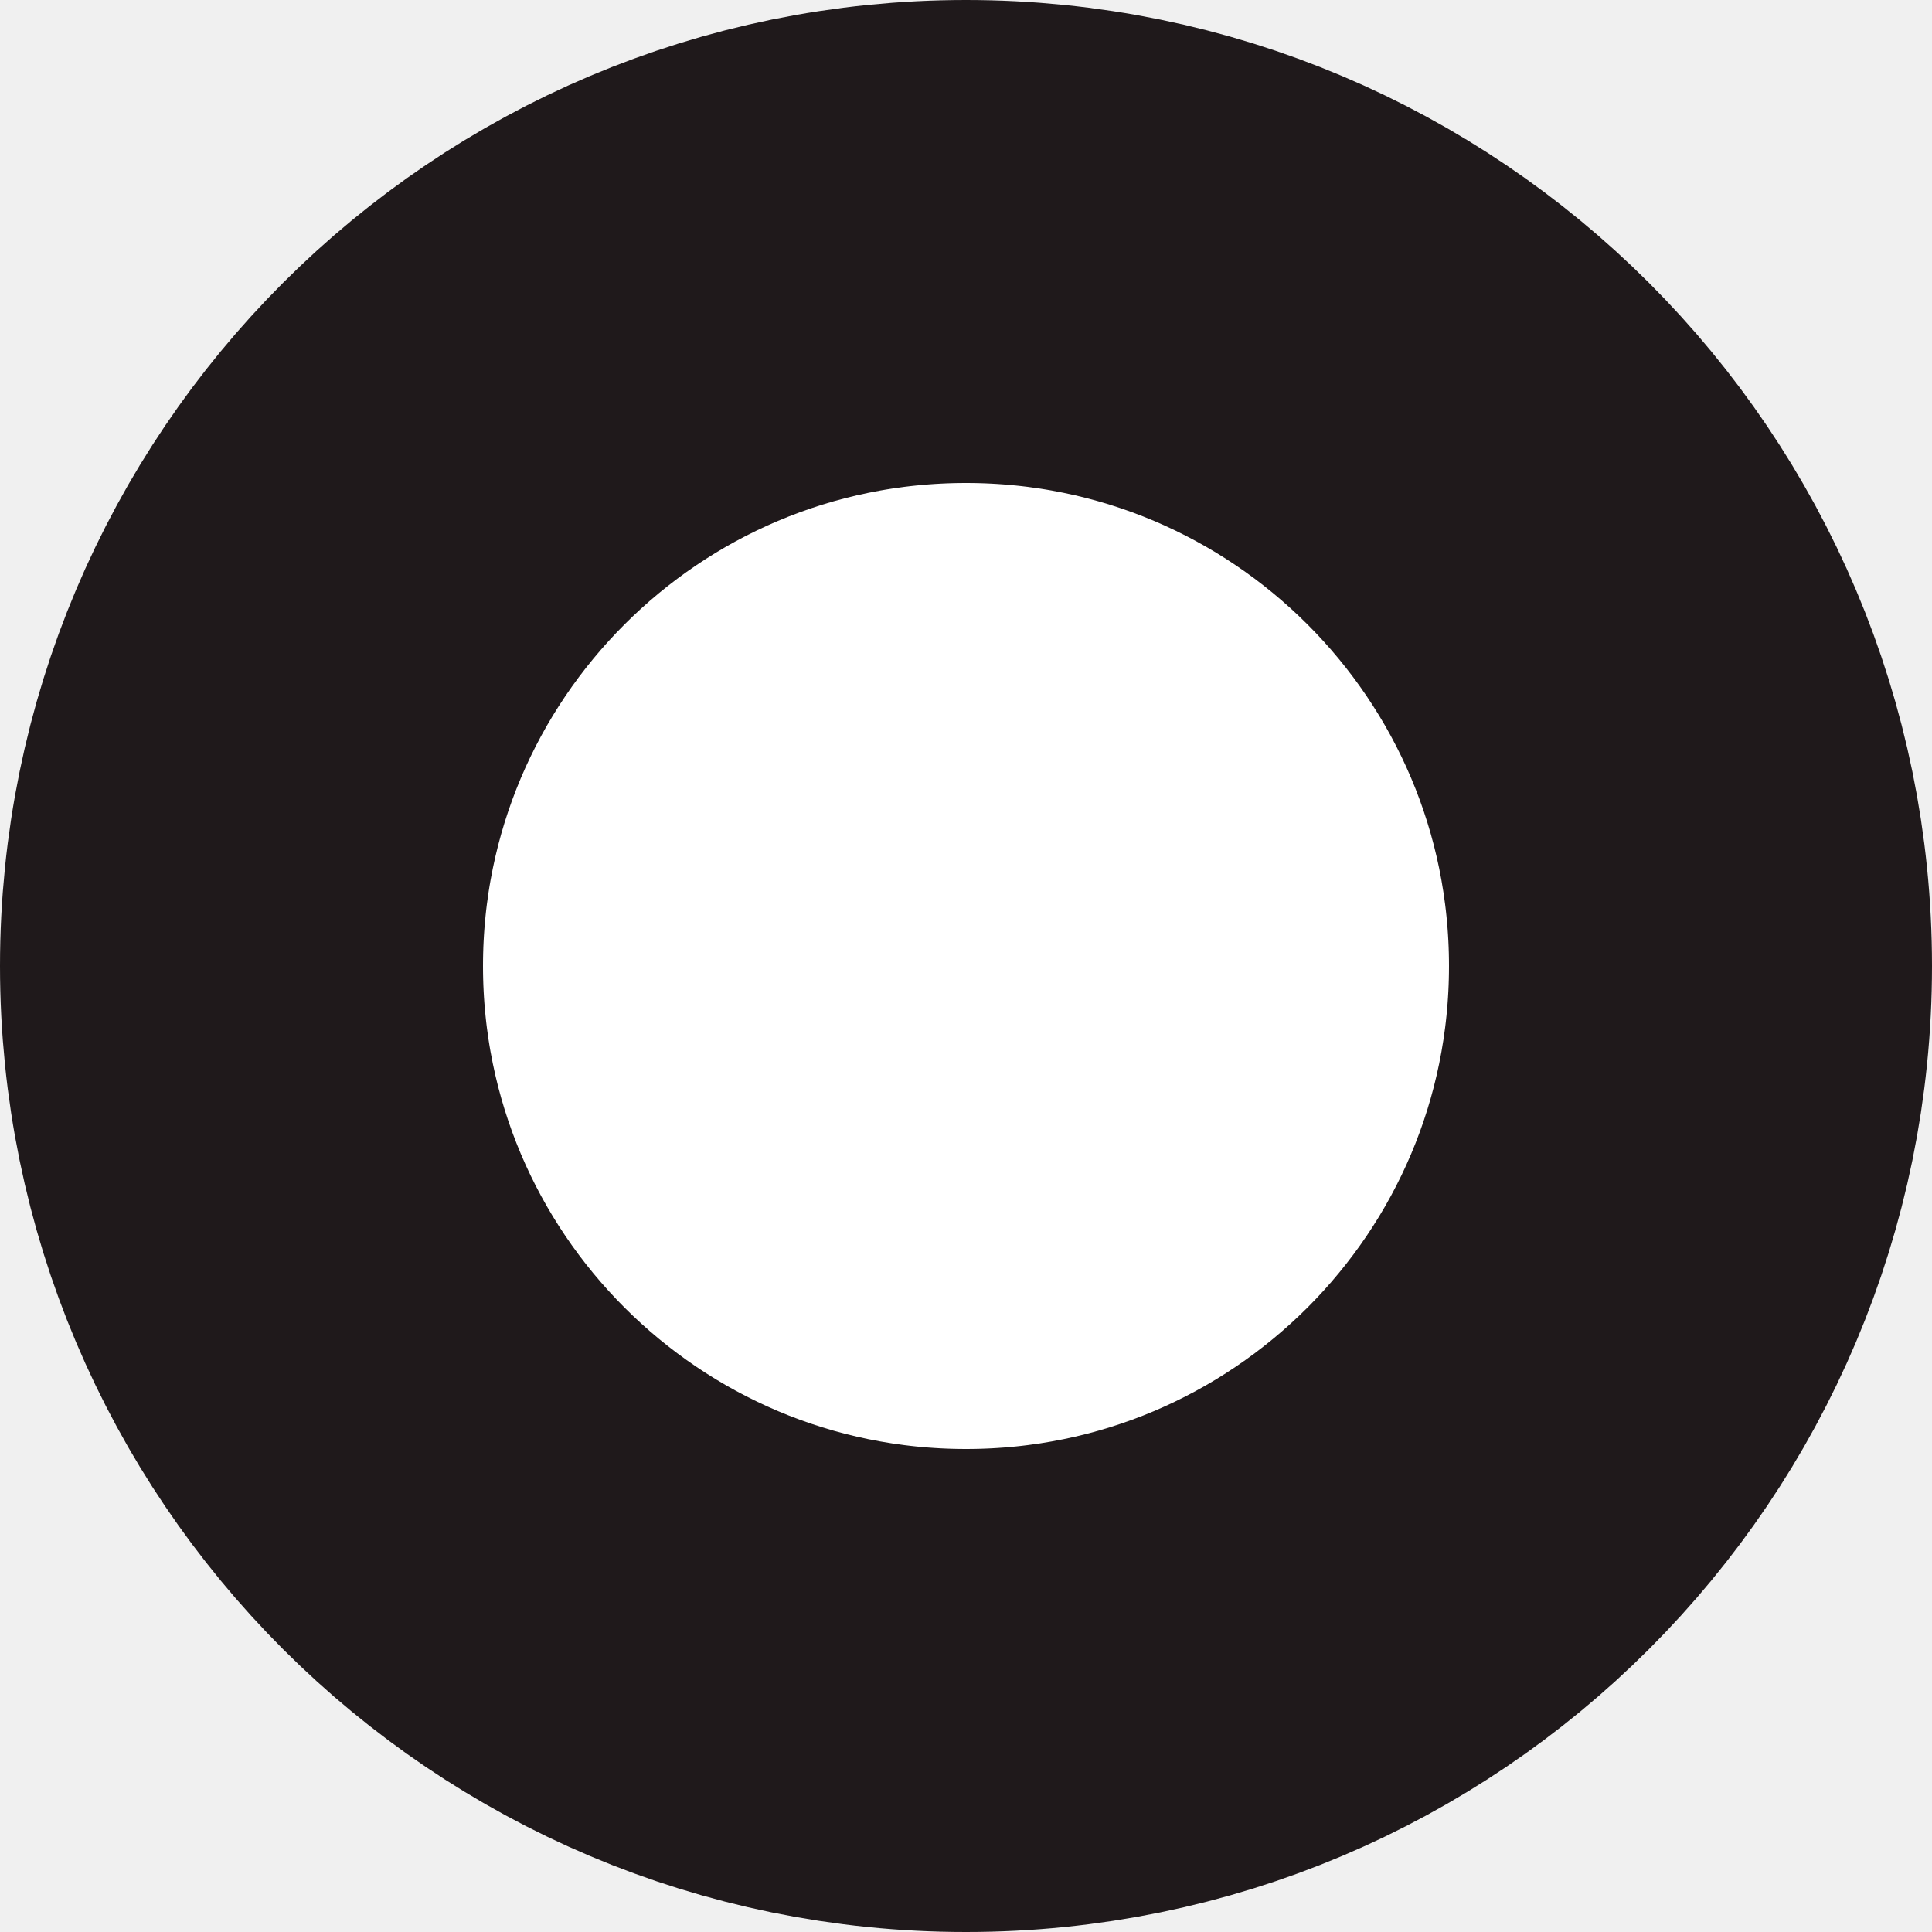
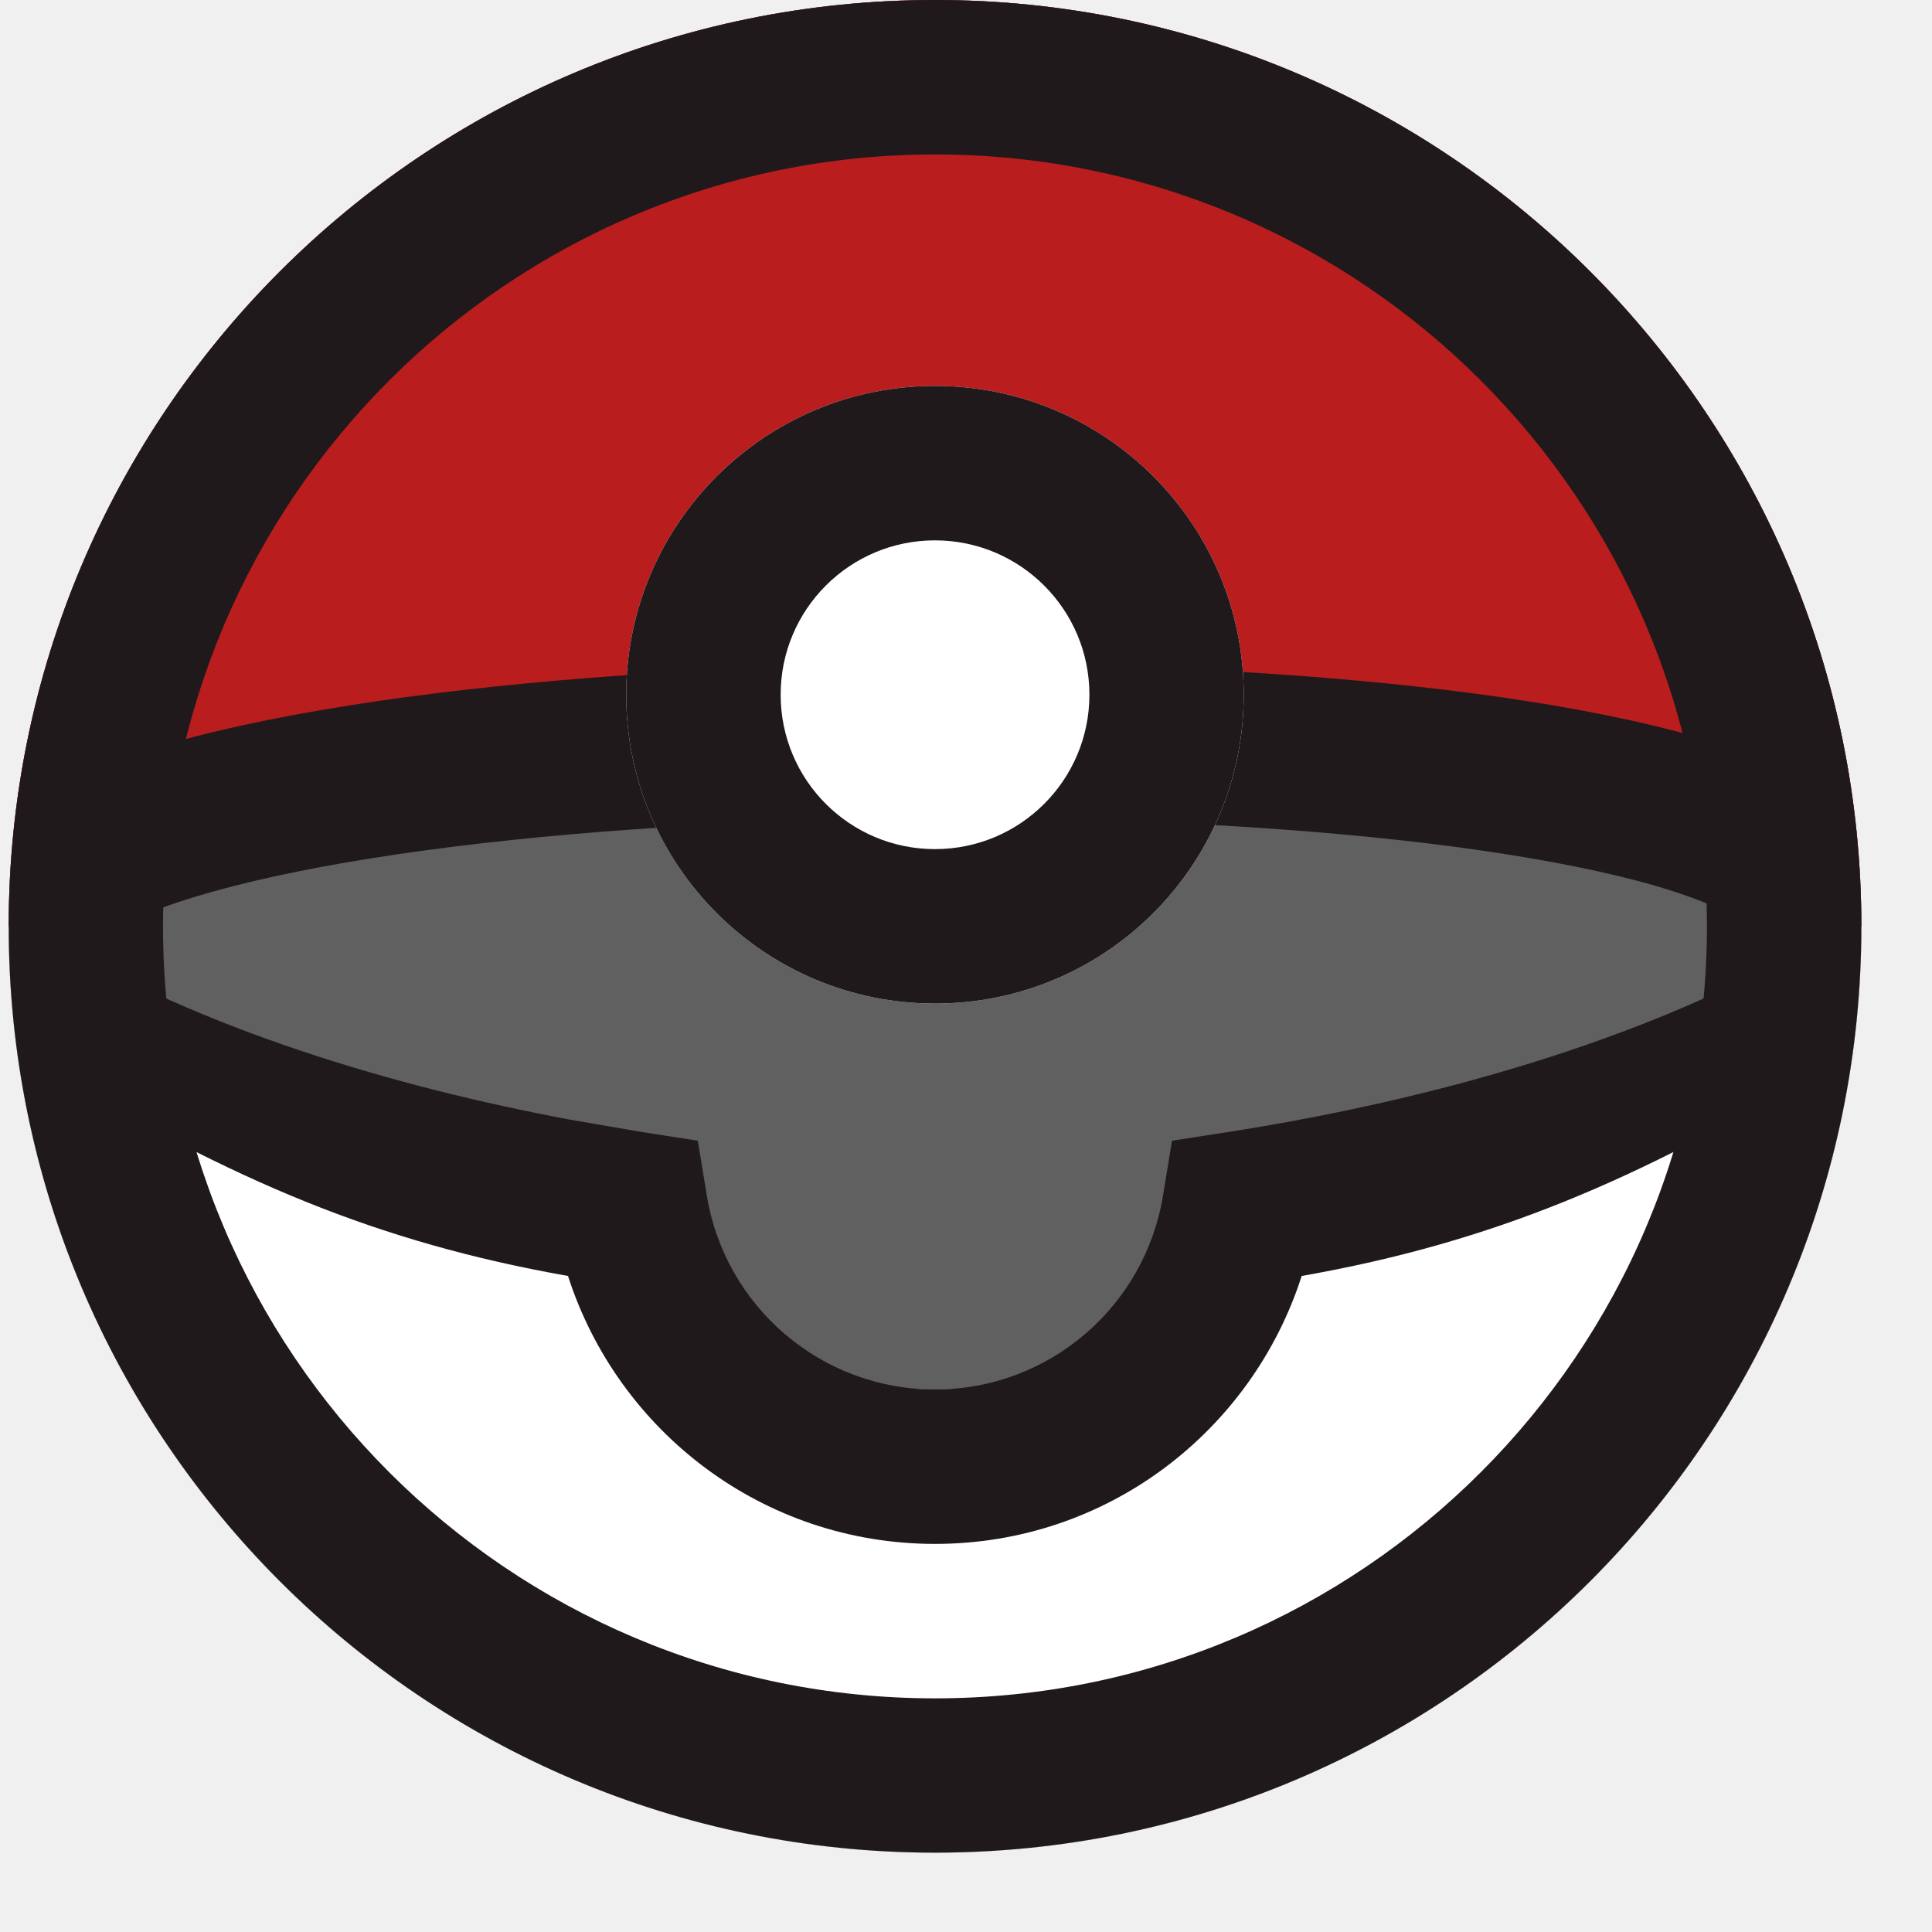
- <svg xmlns="http://www.w3.org/2000/svg" width="12" height="12" viewBox="0 0 12 12" fill="none">
-   <g clip-path="url(#clip0_1198_14)">
-     <circle cx="6" cy="6" r="4.5" fill="white" stroke="#1F191B" stroke-width="3" />
+ <svg xmlns="http://www.w3.org/2000/svg" width="16" height="16" viewBox="0 0 16 16" fill="none">
+   <g clip-path="url(#clip0_1231_158)">
+     <path d="M15.415 7.672C15.415 11.909 11.98 15.343 7.743 15.343C3.506 15.343 0.072 11.909 0.072 7.672C0.072 3.435 3.506 0 7.743 0C11.98 0 15.415 3.435 15.415 7.672Z" fill="#606060" />
+     <path d="M15.415 7.672C15.415 11.909 11.98 15.344 7.743 15.344C3.506 15.344 0.072 11.909 0.072 7.672C1.634 8.609 3.595 9.116 5.224 9.369C5.424 10.582 6.474 11.508 7.743 11.508C9.013 11.508 10.062 10.582 10.262 9.369C11.891 9.116 13.852 8.61 15.415 7.672Z" fill="white" />
+     <path d="M7.743 0C11.98 0 15.415 3.435 15.415 7.672C12.858 6.137 9.235 5.754 7.743 5.754C6.252 5.754 2.629 6.137 0.072 7.672C0.072 3.435 3.506 0 7.743 0Z" fill="#B91D1D" />
+     <path d="M1.004 7.664C1.514 7.401 2.483 7.17 3.761 7.011C5.015 6.855 6.489 6.776 7.952 6.776C9.415 6.776 10.853 6.856 12.034 7.011C12.624 7.089 13.14 7.184 13.558 7.294C13.988 7.408 14.269 7.526 14.421 7.628L15.13 6.564C14.803 6.346 14.362 6.184 13.885 6.058C13.398 5.929 12.824 5.825 12.2 5.742C10.95 5.578 9.455 5.498 7.952 5.498C6.448 5.498 4.92 5.579 3.604 5.742C2.313 5.903 1.145 6.152 0.417 6.528L1.004 7.664Z" fill="#1F191B" />
+     <path d="M14.136 7.672C14.136 4.141 11.274 1.279 7.743 1.279C4.213 1.279 1.35 4.141 1.35 7.672C1.35 11.202 4.213 14.065 7.743 14.065V15.343C3.506 15.343 0.072 11.909 0.072 7.672C0.072 3.435 3.506 0 7.743 0C11.98 0 15.415 3.435 15.415 7.672C15.415 11.909 11.98 15.343 7.743 15.343V14.065C11.274 14.065 14.136 11.202 14.136 7.672Z" fill="#1F191B" />
+     <path d="M10.3 5.753C10.3 7.166 9.156 8.311 7.743 8.311C6.331 8.311 5.186 7.166 5.186 5.753C5.186 4.341 6.331 3.196 7.743 3.196C9.156 3.196 10.3 4.341 10.3 5.753Z" fill="white" />
+     <path d="M9.022 5.753C9.022 5.047 8.449 4.475 7.743 4.475C7.037 4.475 6.465 5.047 6.465 5.753C6.465 6.46 7.037 7.032 7.743 7.032V8.311C6.331 8.311 5.186 7.166 5.186 5.753C5.186 4.341 6.331 3.196 7.743 3.196C9.156 3.196 10.3 4.341 10.3 5.753C10.3 7.166 9.156 8.311 7.743 8.311V7.032C8.449 7.032 9.022 6.46 9.022 5.753Z" fill="#1F191B" />
+     <path d="M15.086 8.859C13.559 9.775 12.362 10.288 10.78 10.567C10.367 11.853 9.169 12.786 7.743 12.786C6.318 12.786 5.117 11.853 4.704 10.567C3.123 10.288 1.926 9.775 0.4 8.859V7.763C1.678 8.53 3.268 9 4.713 9.271L5.322 9.376L5.779 9.447L5.854 9.904C6.004 10.815 6.793 11.507 7.743 11.507C8.693 11.507 9.481 10.815 9.631 9.904L9.706 9.447L10.163 9.376C11.756 9.128 13.625 8.639 15.086 7.763V8.859Z" fill="#1F191B" />
  </g>
  <defs>
-     <clipPath id="clip0_1198_14">
-       <rect width="12" height="12" fill="white" />
+     <clipPath id="clip0_1231_158">
+       <rect width="16" height="16" fill="white" />
    </clipPath>
  </defs>
</svg>
